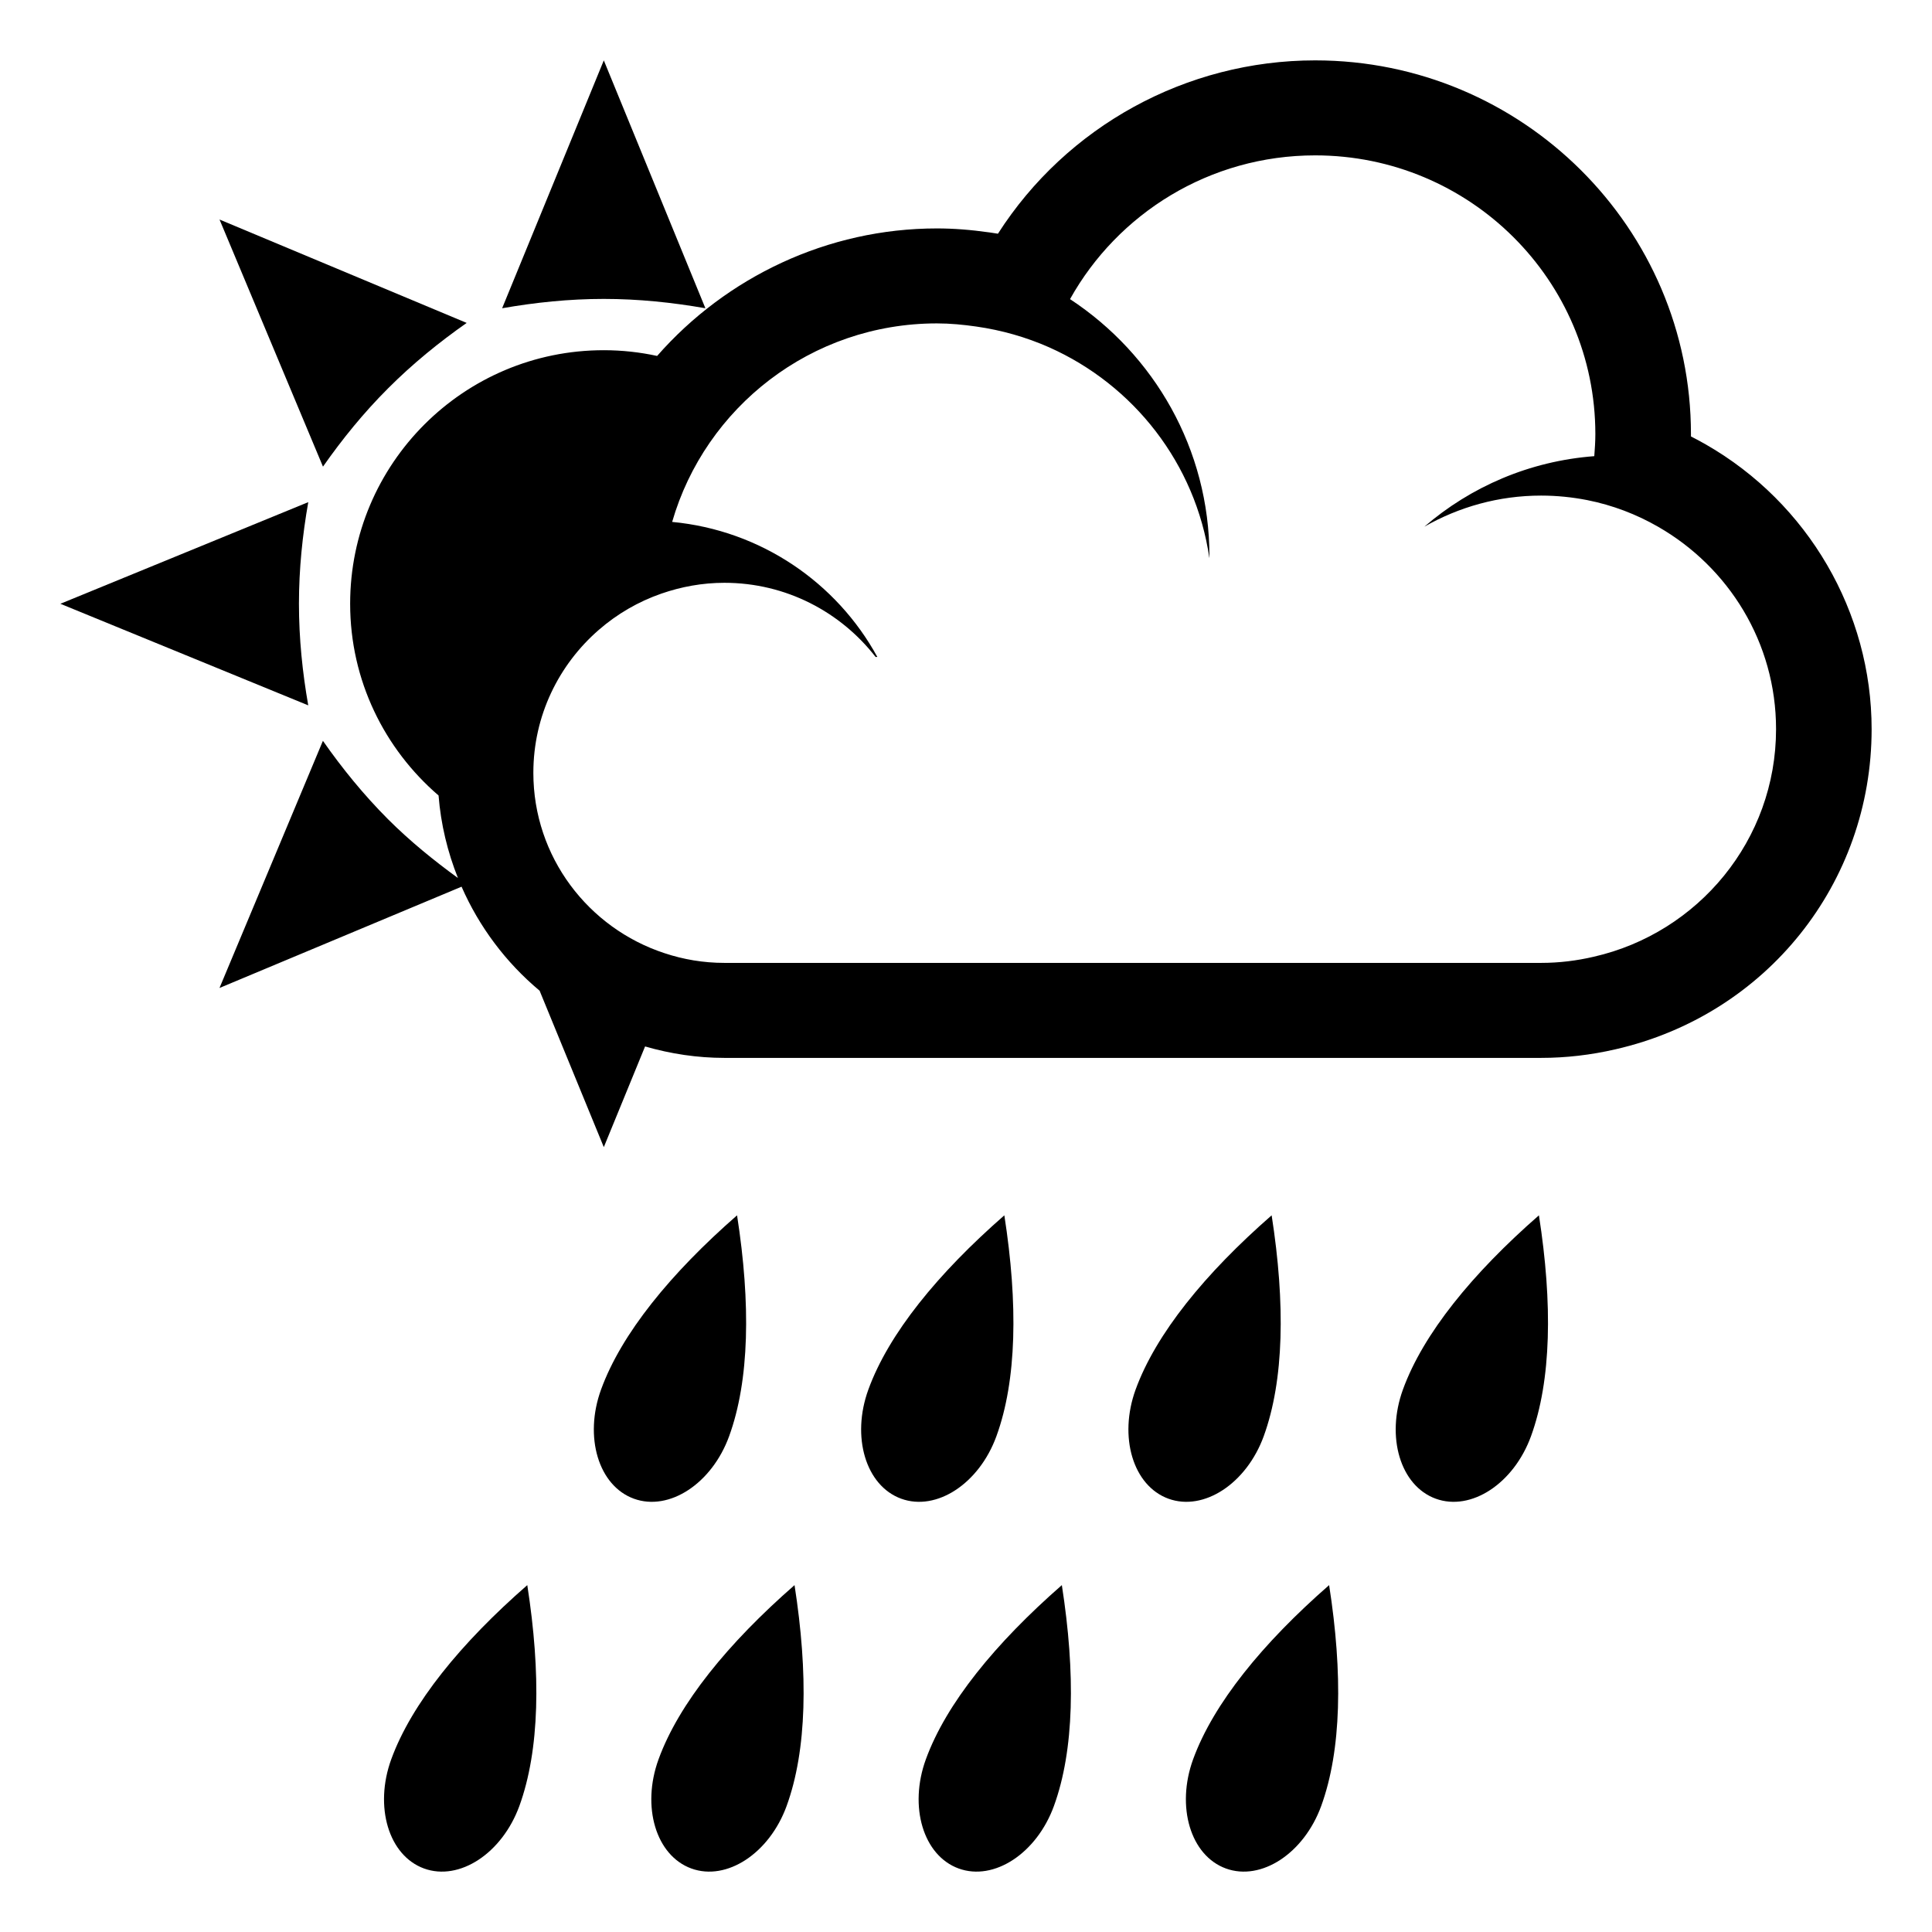
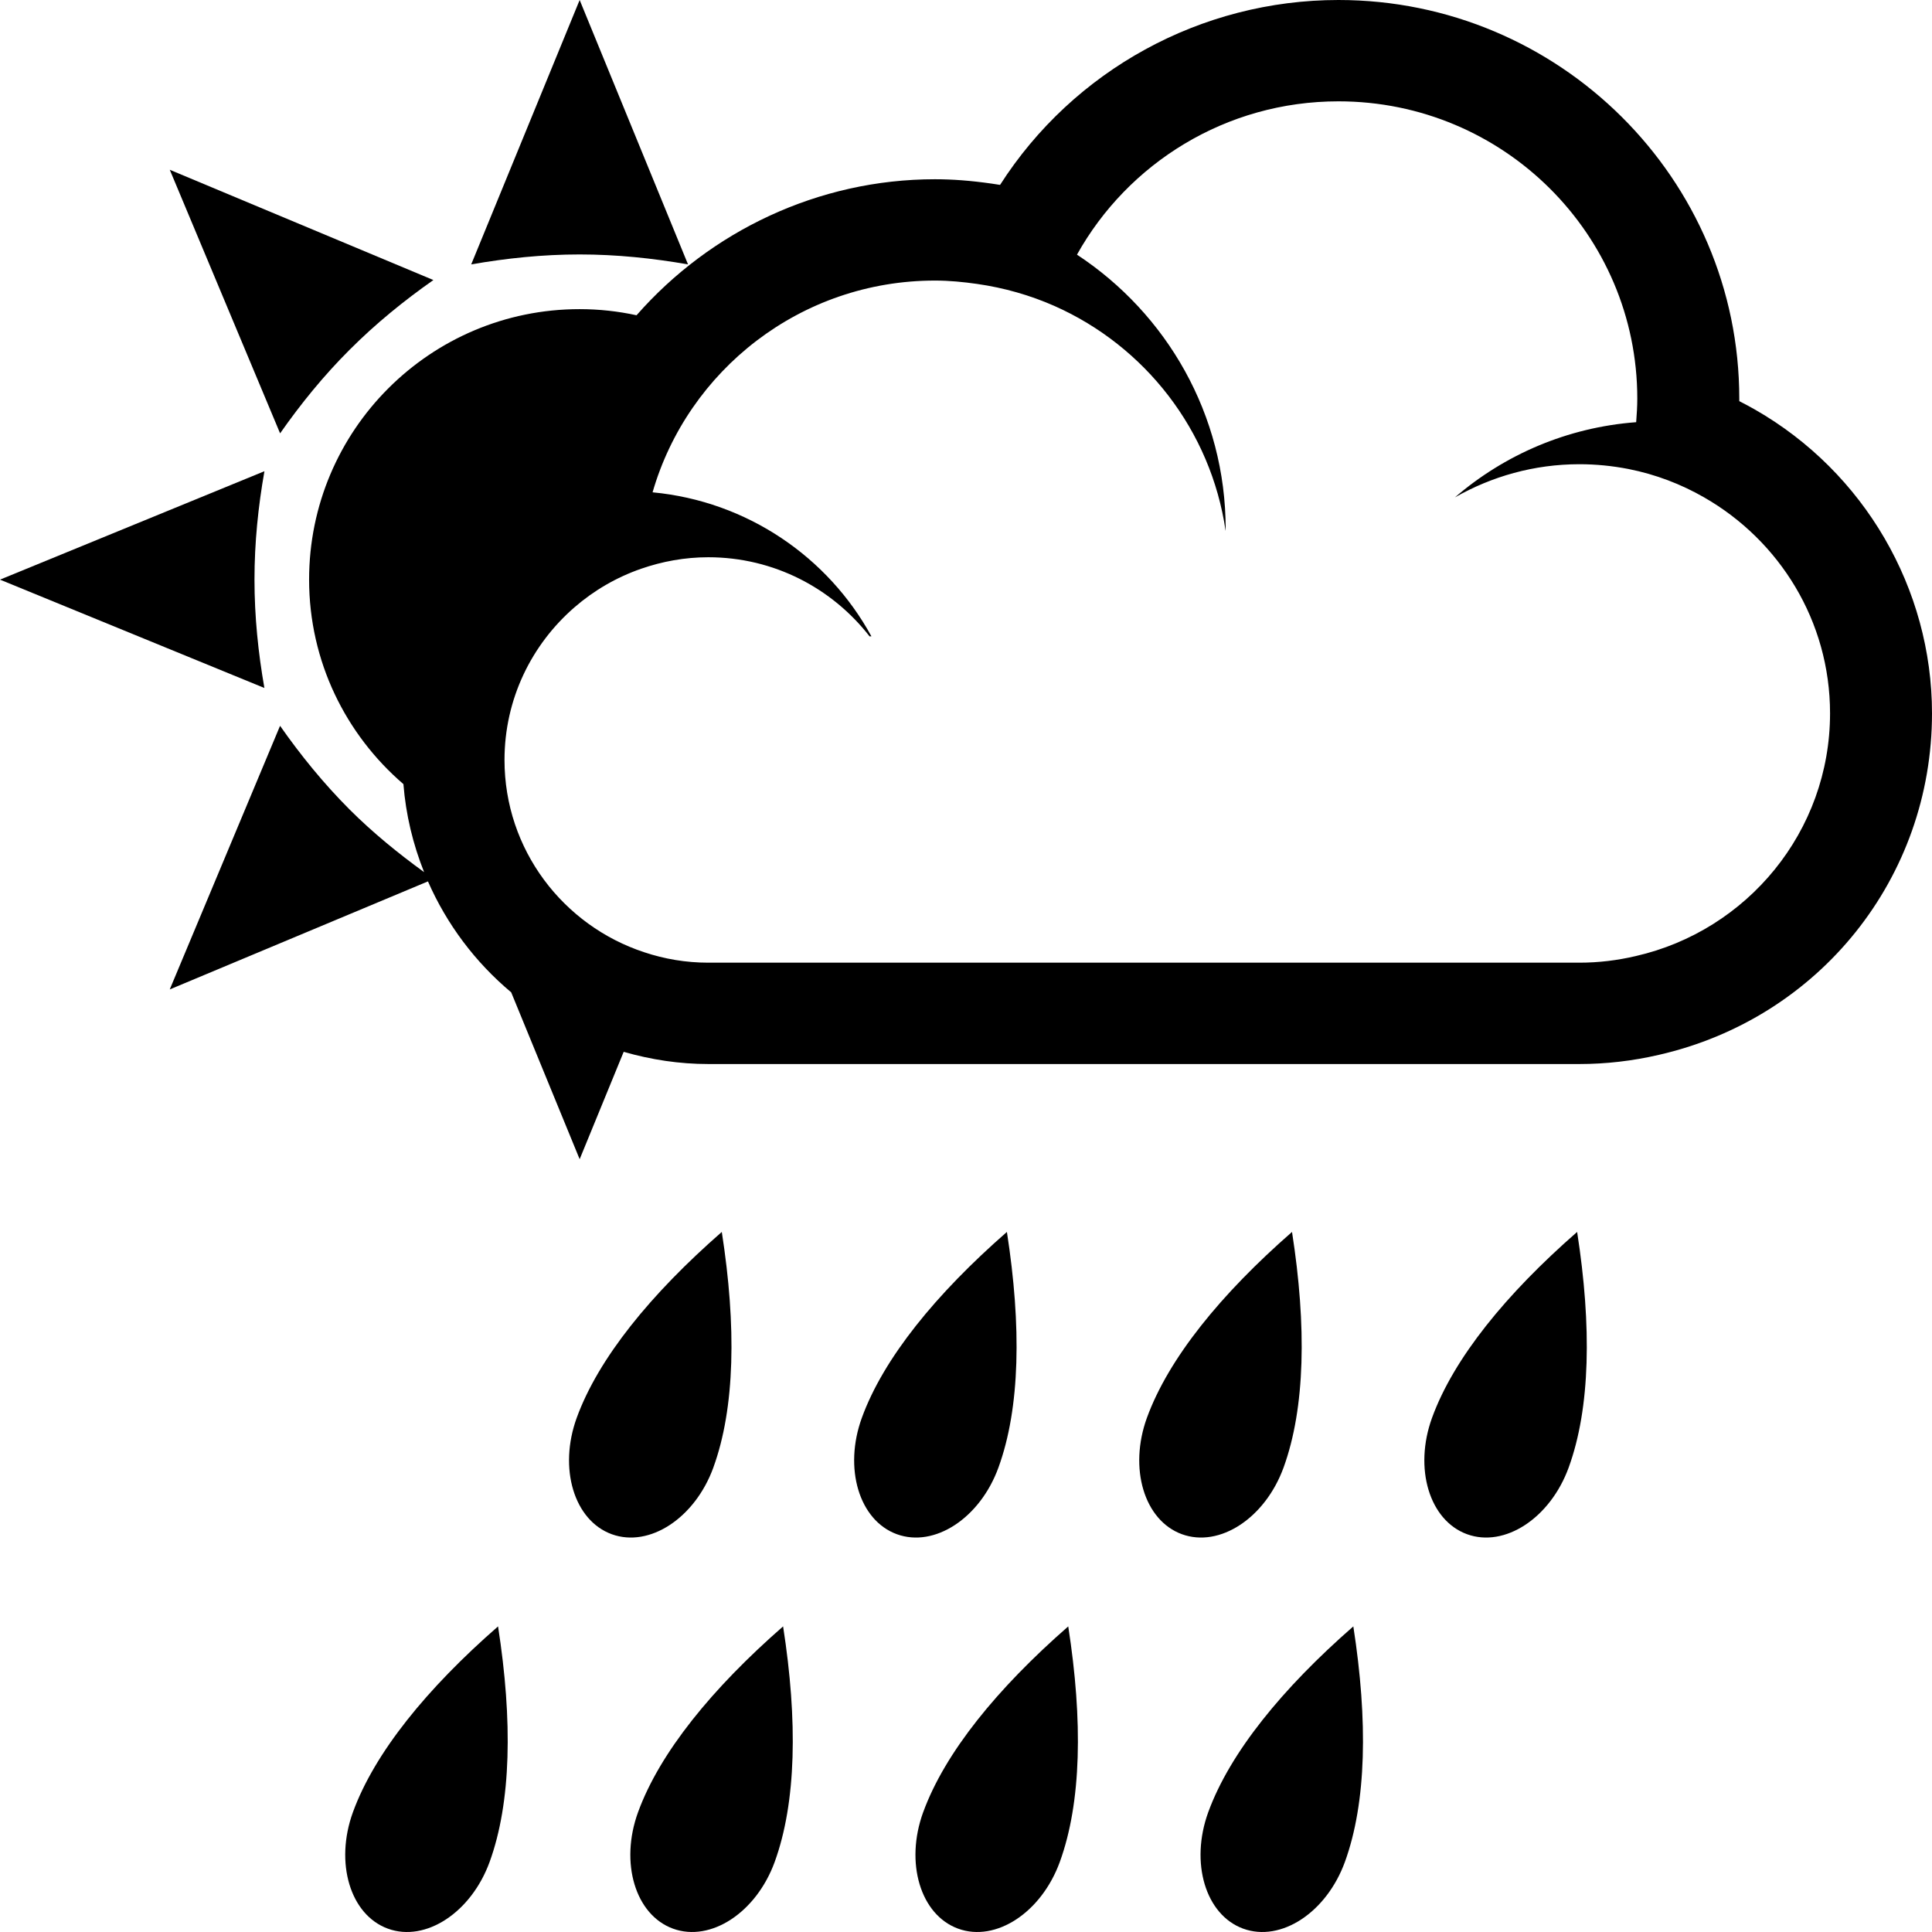
- <svg xmlns="http://www.w3.org/2000/svg" viewBox="0 0 64 64" enable-background="new 0 0 64 64">
-   <path d="m23.367 10.211l-3.365-8.211-3.368 8.211c1.095-.191 2.216-.309 3.366-.309 1.152 0 2.273.118 3.367.309" />
-   <path d="m9.903 19.999c0-1.15.116-2.271.309-3.365l-8.212 3.367 8.211 3.365c-.192-1.094-.308-2.215-.308-3.367" />
-   <path d="m12.861 12.859c.813-.814 1.689-1.524 2.598-2.162l-8.187-3.425 3.427 8.186c.636-.908 1.346-1.785 2.162-2.599" />
-   <path d="m56.511 14.725c-.163-.094-.329-.182-.496-.267 0-.026 0-.052 0-.078 0-6.825-5.585-12.38-12.449-12.38-4.27 0-8.23 2.183-10.508 5.742-.088-.014-.177-.026-.266-.041-.651-.092-1.208-.134-1.758-.134-3.623 0-6.977 1.614-9.266 4.224-.57-.124-1.161-.19-1.769-.19-4.639 0-8.4 3.76-8.4 8.399 0 2.544 1.14 4.813 2.929 6.352.075.953.298 1.871.642 2.733-.804-.584-1.585-1.218-2.313-1.944-.813-.815-1.523-1.69-2.16-2.6l-3.426 8.187 8.019-3.355c.583 1.33 1.467 2.51 2.585 3.445l2.127 5.182 1.367-3.335c.852.246 1.733.379 2.627.379h27.055c.817 0 1.646-.095 2.466-.285 4.993-1.14 8.483-5.501 8.483-10.605 0-3.875-2.104-7.488-5.489-9.429m-3.711 16.967c-.563.132-1.146.205-1.747.205 0 0 0 0-.002 0h-27.055c-.694 0-1.359-.114-1.984-.322-2.521-.827-4.344-3.188-4.344-5.973 0-1.894.843-3.587 2.171-4.739.603-.524 1.303-.933 2.073-1.2.653-.226 1.353-.357 2.084-.357 2.041 0 3.851.966 5.01 2.457l.057-.001c-1.345-2.461-3.857-4.195-6.797-4.473 1.095-3.792 4.604-6.576 8.77-6.576.445 0 .879.043 1.305.104.846.121 1.653.353 2.407.686 2.808 1.247 4.858 3.857 5.314 6.984 0-.018.002-.037.002-.054 0-3.563-1.837-6.696-4.618-8.524 1.583-2.838 4.625-4.762 8.121-4.762 5.126 0 9.281 4.134 9.281 9.232 0 .248-.017.489-.035.732-2.146.162-4.096 1.014-5.629 2.336 1.141-.651 2.458-1.03 3.867-1.03.523 0 1.031.053 1.525.149.842.167 1.633.47 2.352.884 2.333 1.338 3.906 3.835 3.906 6.703 0 3.676-2.578 6.751-6.034 7.539" />
-   <path d="m33.008 47.575c.674-1.85.719-4.382.262-7.316-2.201 1.924-3.832 3.922-4.504 5.771-.572 1.569-.086 3.189 1.086 3.616s2.586-.501 3.156-2.071" />
-   <path d="m41.863 47.575c.672-1.85.719-4.382.262-7.316-2.203 1.924-3.832 3.922-4.506 5.771-.57 1.569-.086 3.189 1.086 3.616s2.586-.501 3.158-2.071" />
-   <path d="m46.474 46.03c-.571 1.569-.086 3.189 1.086 3.616s2.586-.502 3.157-2.071c.673-1.85.719-4.382.262-7.316-2.203 1.924-3.833 3.922-4.505 5.771" />
-   <path d="m24.154 47.575c.673-1.85.719-4.382.262-7.316-2.202 1.924-3.832 3.922-4.505 5.771-.571 1.569-.086 3.189 1.086 3.616s2.586-.501 3.157-2.071" />
-   <path d="m21.815 58.28c-.571 1.569-.086 3.189 1.086 3.616s2.586-.502 3.157-2.071c.673-1.85.719-4.382.262-7.316-2.202 1.924-3.832 3.922-4.505 5.771" />
-   <path d="m30.67 58.28c-.571 1.569-.086 3.189 1.086 3.616s2.586-.502 3.157-2.071c.673-1.85.719-4.382.262-7.316-2.202 1.924-3.832 3.922-4.505 5.771" />
-   <path d="m39.523 58.28c-.57 1.569-.086 3.189 1.086 3.616s2.586-.502 3.158-2.071c.672-1.85.719-4.382.262-7.316-2.203 1.924-3.832 3.922-4.506 5.771" />
-   <path d="m12.96 58.28c-.57 1.569-.086 3.189 1.086 3.616s2.586-.502 3.159-2.071c.672-1.85.719-4.382.262-7.316-2.204 1.924-3.833 3.922-4.507 5.771" />
+ <svg xmlns="http://www.w3.org/2000/svg" height="100" width="100" version="1.1" id="svg2" enable-background="new 0 0 64 64" viewBox="0 0 100 100">
+   <defs id="defs30" />
+   <path style="fill:#000000;fill-opacity:1;stroke:none" id="path4" d="M 35.612,13.685 30.003,0 24.39,13.685 c 1.825,-0.318 3.693,-0.515 5.61,-0.515 1.92,0 3.788,0.197 5.612,0.515" />
+   <path style="fill:#000000;fill-opacity:1;stroke:none" id="path6" d="m 13.172,29.998 c 0,-1.917 0.193,-3.785 0.515,-5.608 L 0,30.002 13.685,35.61 c -0.32,-1.823 -0.513,-3.692 -0.513,-5.612" />
+   <path style="fill:#000000;fill-opacity:1;stroke:none" id="path8" d="m 18.102,18.098 c 1.355,-1.357 2.815,-2.54 4.33,-3.603 L 8.787,8.787 14.498,22.43 c 1.06,-1.513 2.243,-2.975 3.603,-4.332" />
+   <path style="fill:#000000;fill-opacity:1;stroke:none" id="path10" d="M 90.852,21.208 C 90.58,21.052 90.303,20.905 90.025,20.763 c 0,-0.043 0,-0.087 0,-0.13 C 90.025,9.258 80.717,0 69.277,0 62.16,0 55.56,3.638 51.763,9.57 51.617,9.547 51.468,9.527 51.32,9.502 50.235,9.348 49.307,9.278 48.39,9.278 c -6.038,0 -11.628,2.69 -15.443,7.04 -0.95,-0.207 -1.935,-0.317 -2.948,-0.317 -7.732,0 -14,6.267 -14,13.998 0,4.24 1.9,8.022 4.882,10.587 0.125,1.588 0.497,3.118 1.07,4.555 -1.34,-0.973 -2.642,-2.03 -3.855,-3.24 -1.355,-1.358 -2.538,-2.817 -3.6,-4.333 l -5.71,13.645 13.365,-5.592 c 0.972,2.217 2.445,4.183 4.308,5.742 L 30.003,60 32.282,54.442 c 1.42,0.41 2.888,0.632 4.378,0.632 l 45.092,0 c 1.362,0 2.743,-0.158 4.11,-0.475 C 94.183,52.698 100,45.43 100,36.923 c 0,-6.458 -3.507,-12.48 -9.148,-15.715 m -6.185,28.278 c -0.938,0.22 -1.91,0.342 -2.912,0.342 0,0 0,0 -0.003,0 l -45.092,0 c -1.157,0 -2.265,-0.19 -3.307,-0.537 -4.202,-1.378 -7.24,-5.313 -7.24,-9.955 0,-3.157 1.405,-5.978 3.618,-7.898 1.005,-0.873 2.172,-1.555 3.455,-2 1.088,-0.377 2.255,-0.595 3.473,-0.595 3.402,0 6.418,1.61 8.35,4.095 l 0.095,-0.002 C 42.863,28.835 38.677,25.945 33.777,25.482 c 1.825,-6.32 7.673,-10.96 14.617,-10.96 0.742,0 1.465,0.072 2.175,0.173 1.41,0.202 2.755,0.588 4.012,1.143 4.68,2.078 8.097,6.428 8.857,11.64 0,-0.03 0.003,-0.062 0.003,-0.09 0,-5.938 -3.062,-11.16 -7.697,-14.207 C 58.382,8.452 63.452,5.245 69.278,5.245 c 8.543,0 15.468,6.89 15.468,15.387 0,0.413 -0.028,0.815 -0.058,1.22 -3.577,0.27 -6.827,1.69 -9.382,3.893 1.902,-1.085 4.097,-1.717 6.445,-1.717 0.872,0 1.718,0.088 2.542,0.248 1.403,0.278 2.722,0.783 3.92,1.473 3.888,2.23 6.51,6.392 6.51,11.172 0,6.127 -4.297,11.252 -10.057,12.565" />
+   <path style="fill:#000000;fill-opacity:1;stroke:none" id="path12" d="M 51.68,75.958 C 52.803,72.875 52.878,68.655 52.117,63.765 48.448,66.972 45.73,70.302 44.61,73.383 c -0.953,2.615 -0.143,5.315 1.81,6.027 1.953,0.712 4.31,-0.835 5.26,-3.452" />
+   <path style="fill:#000000;fill-opacity:1;stroke:none" id="path14" d="M 66.438,75.958 C 67.558,72.875 67.637,68.655 66.875,63.765 c -3.672,3.207 -6.387,6.537 -7.51,9.618 -0.95,2.615 -0.143,5.315 1.81,6.027 1.953,0.712 4.31,-0.835 5.263,-3.452" />
+   <path style="fill:#000000;fill-opacity:1;stroke:none" id="path16" d="m 74.123,73.383 c -0.952,2.615 -0.143,5.315 1.81,6.027 1.953,0.712 4.31,-0.837 5.262,-3.452 C 82.317,72.875 82.393,68.655 81.632,63.765 77.96,66.972 75.243,70.302 74.123,73.383" />
+   <path style="fill:#000000;fill-opacity:1;stroke:none" id="path18" d="M 36.923,75.958 C 38.045,72.875 38.122,68.655 37.36,63.765 c -3.67,3.207 -6.387,6.537 -7.508,9.618 -0.952,2.615 -0.143,5.315 1.81,6.027 1.953,0.712 4.31,-0.835 5.262,-3.452" />
+   <path style="fill:#000000;fill-opacity:1;stroke:none" id="path20" d="m 33.025,93.8 c -0.952,2.615 -0.143,5.315 1.81,6.027 C 36.788,100.538 39.145,98.99 40.097,96.375 41.218,93.292 41.295,89.072 40.533,84.182 36.863,87.388 34.147,90.718 33.025,93.8" />
+   <path style="fill:#000000;fill-opacity:1;stroke:none" id="path22" d="m 47.783,93.8 c -0.952,2.615 -0.143,5.315 1.81,6.027 1.953,0.712 4.31,-0.837 5.262,-3.452 1.122,-3.083 1.198,-7.303 0.437,-12.193 -3.67,3.207 -6.387,6.537 -7.508,9.618" />
+   <path style="fill:#000000;fill-opacity:1;stroke:none" id="path24" d="m 62.538,93.8 c -0.95,2.615 -0.143,5.315 1.81,6.027 1.953,0.712 4.31,-0.837 5.263,-3.452 1.12,-3.083 1.198,-7.303 0.437,-12.193 -3.672,3.207 -6.387,6.537 -7.51,9.618" />
+   <path style="fill:#000000;fill-opacity:1;stroke:none" id="path26" d="m 18.267,93.8 c -0.95,2.615 -0.143,5.315 1.81,6.027 1.953,0.712 4.31,-0.837 5.265,-3.452 1.12,-3.083 1.198,-7.303 0.437,-12.193 C 22.105,87.388 19.39,90.718 18.267,93.8" />
</svg>
